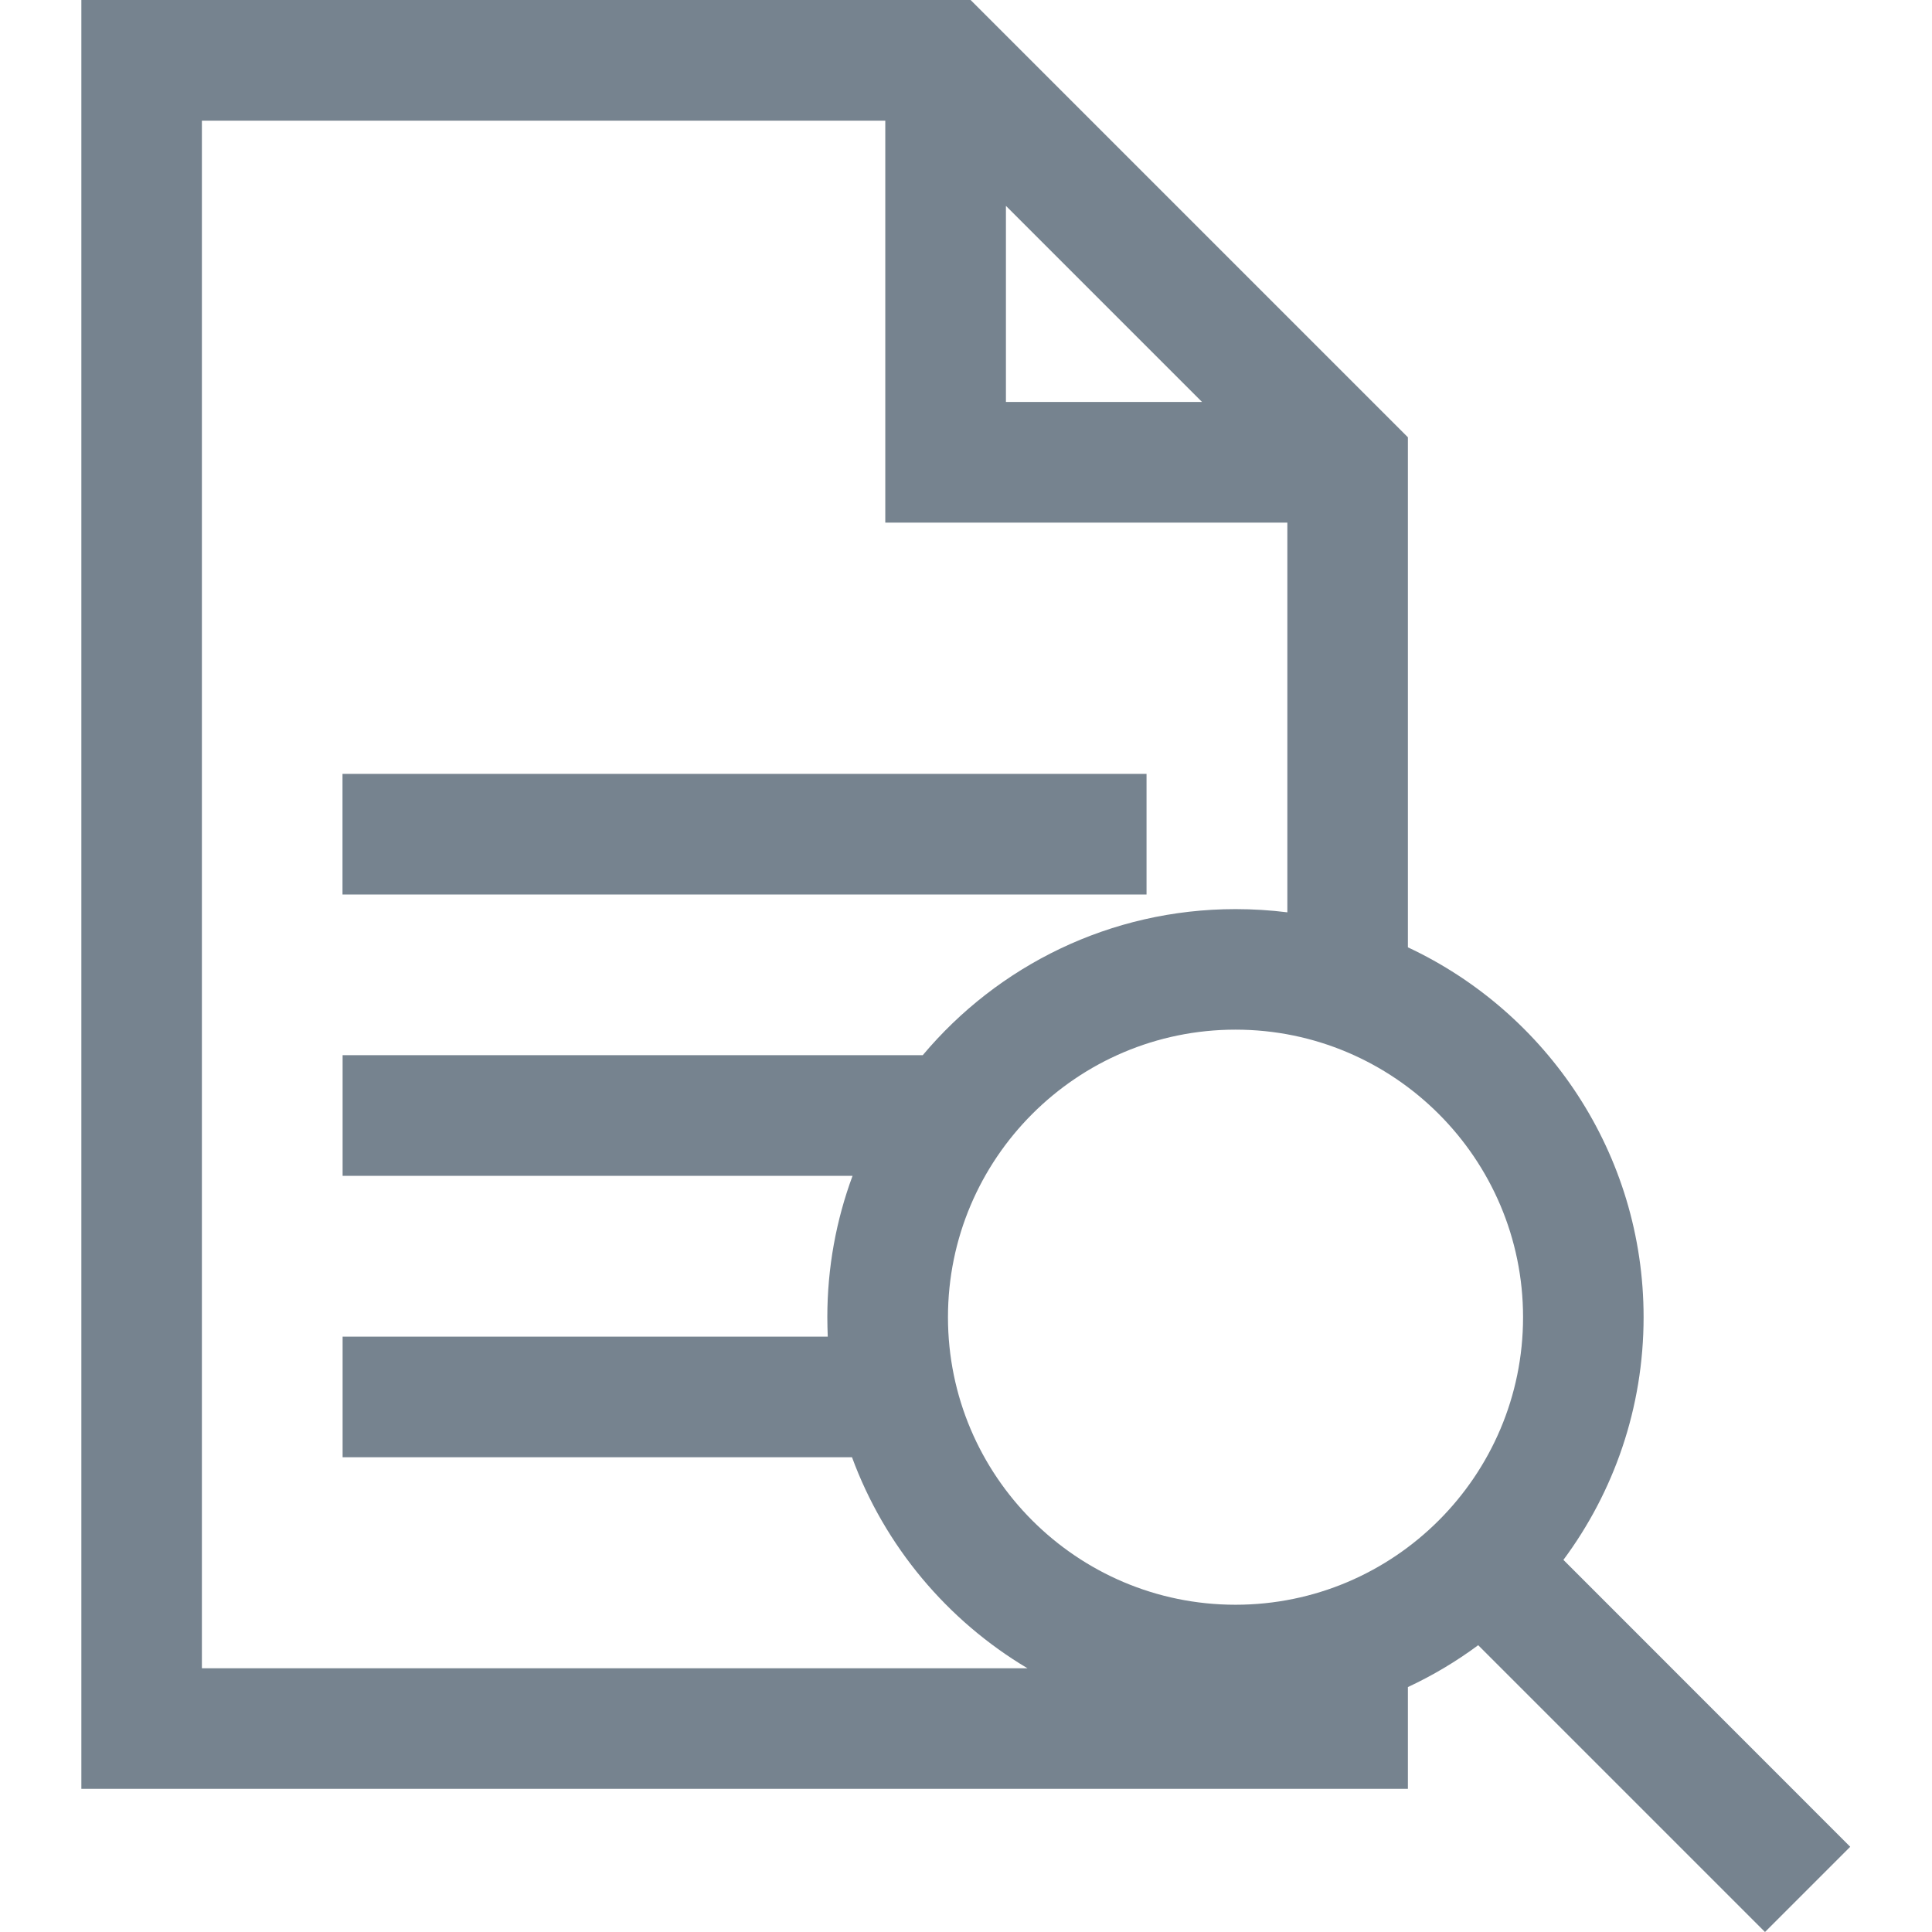
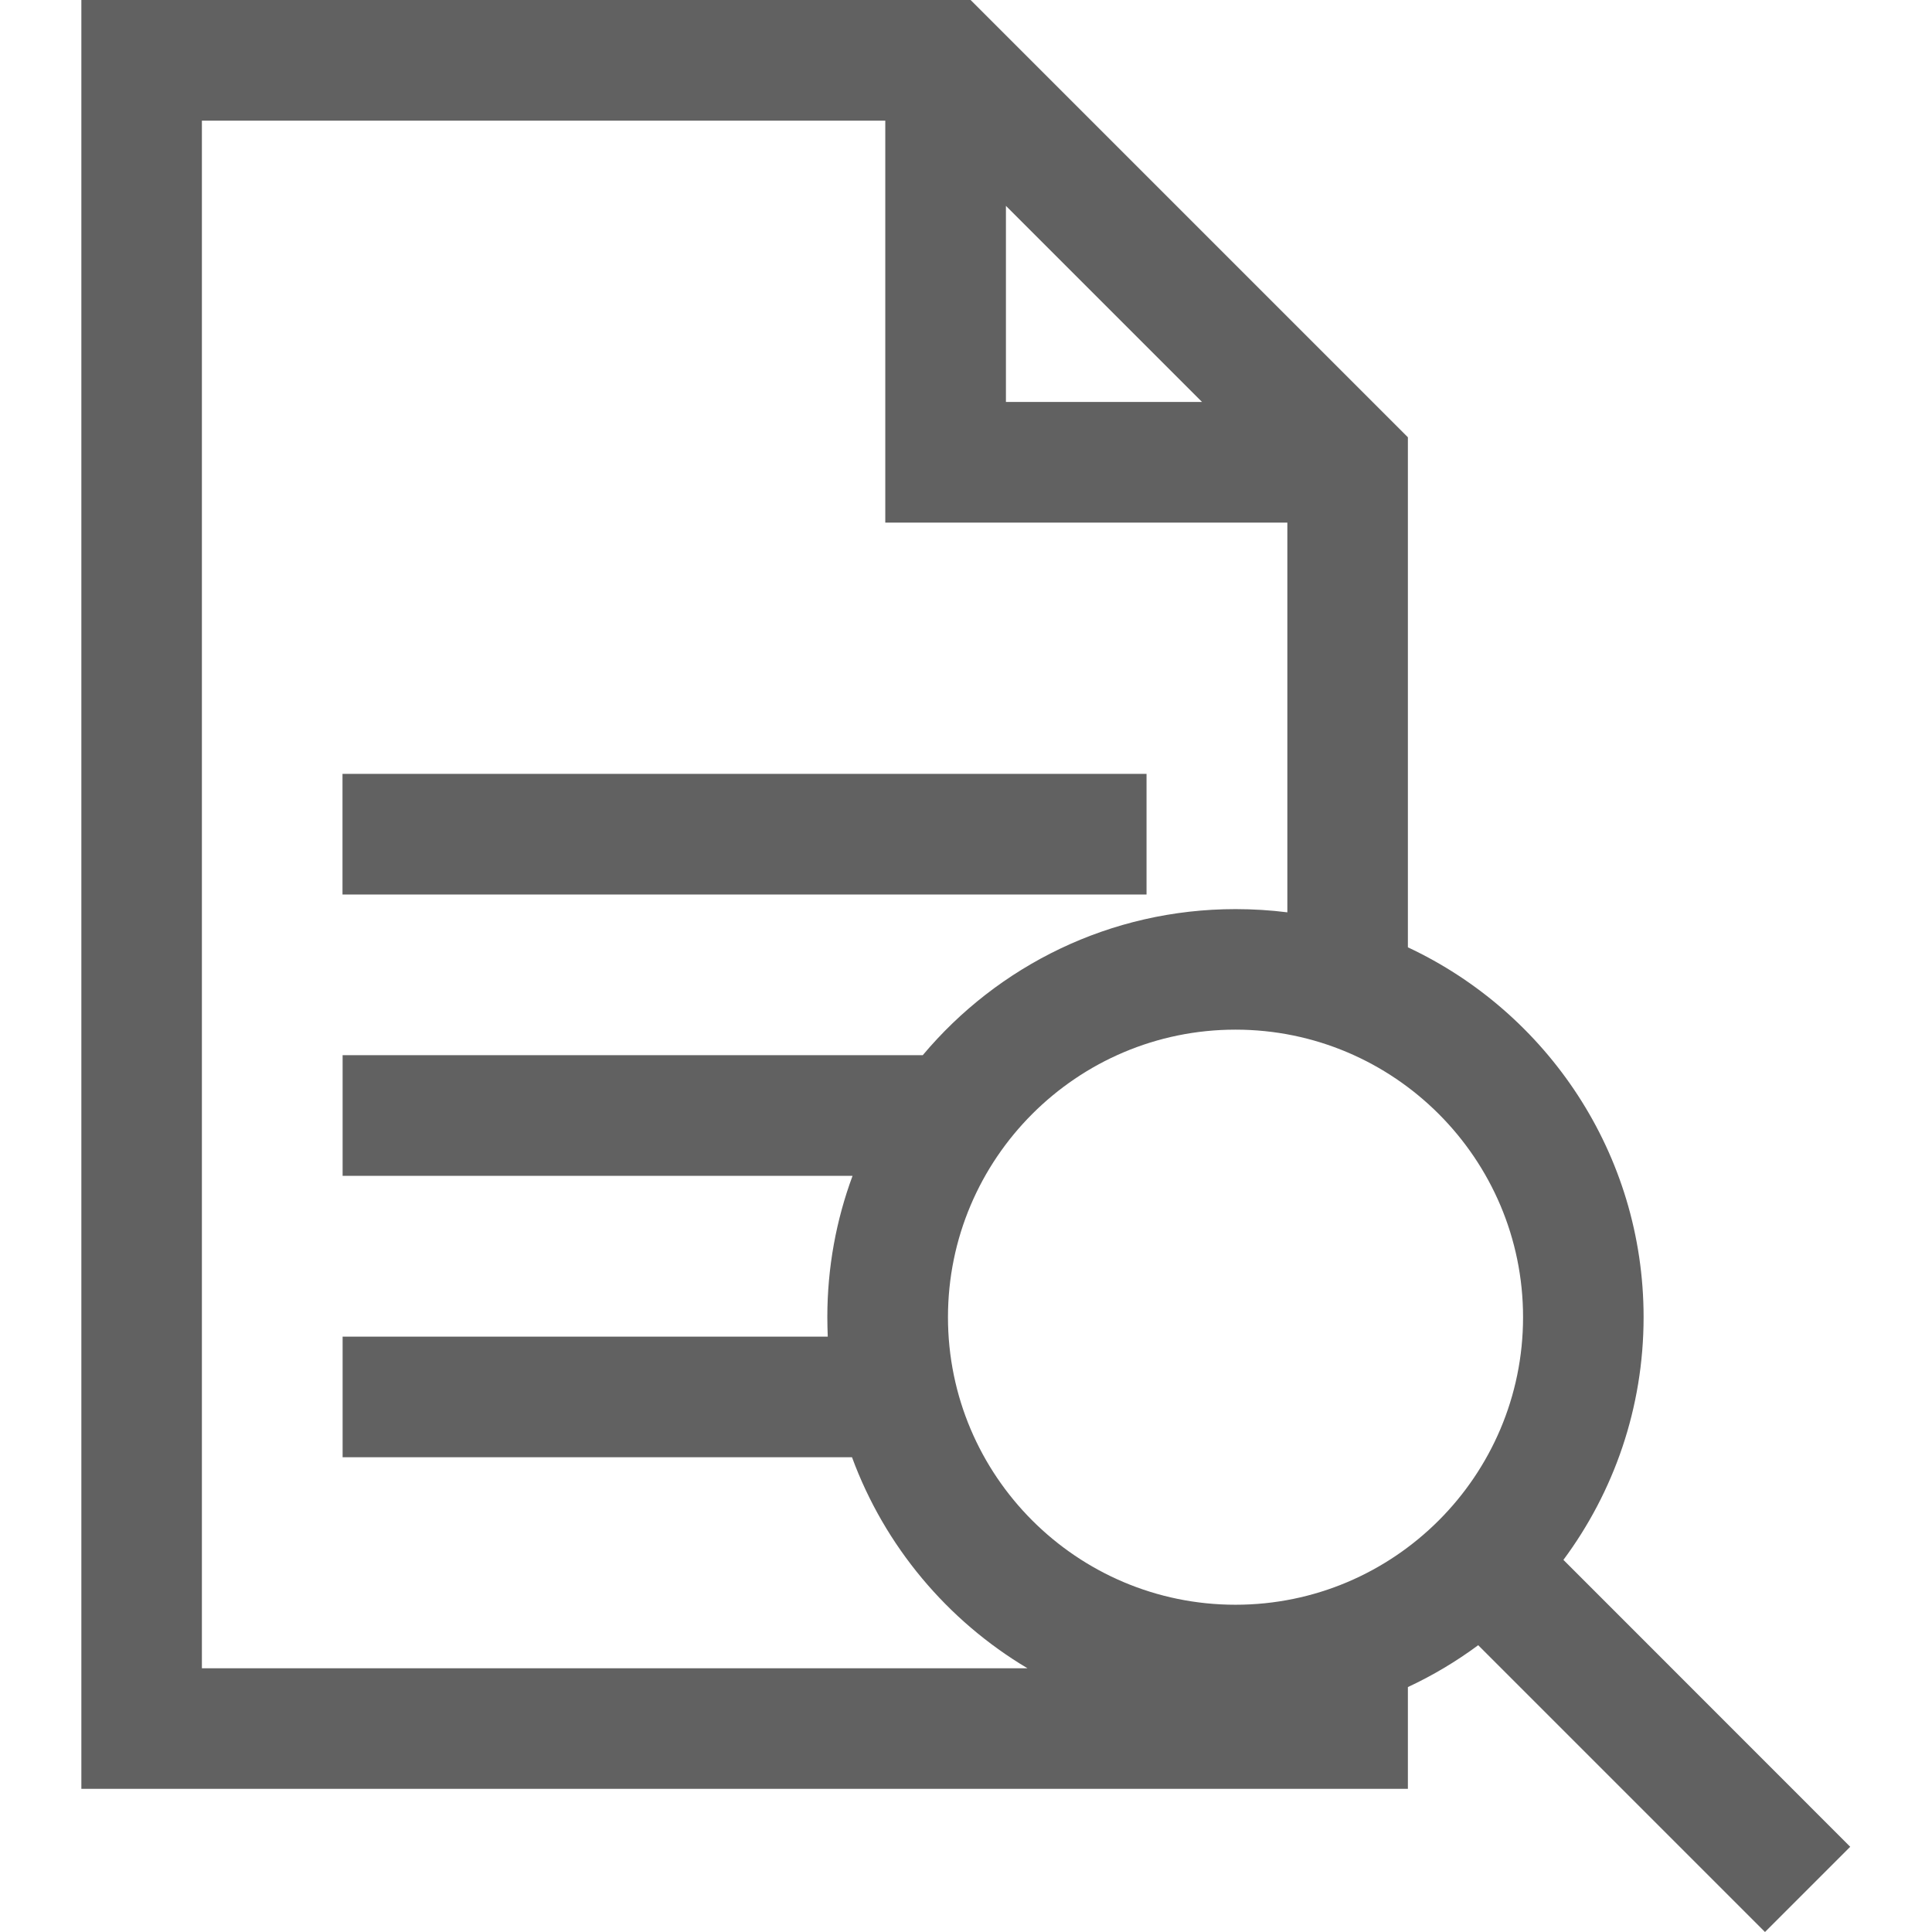
<svg xmlns="http://www.w3.org/2000/svg" width="18" height="18" viewBox="0 0 18 18" fill="none">
-   <path d="M10.682 7.21H3.191V8.334H10.682V7.21Z" fill="#76838F" />
-   <path d="M16.444 18L17.238 17.206L14.566 14.533C15.035 13.901 15.313 13.118 15.313 12.272C15.313 10.749 14.413 9.433 13.117 8.826V4.074L9.043 0H0.758V16.666H13.117V15.718C13.349 15.61 13.568 15.479 13.772 15.328L16.444 18ZM9.372 1.918L11.199 3.745H9.372V1.918ZM1.881 1.124H8.248V4.869H11.994V8.5C11.835 8.48 11.674 8.47 11.511 8.47C10.342 8.47 9.295 8.999 8.597 9.831H3.192V10.955H7.943C7.791 11.366 7.708 11.809 7.708 12.272C7.708 12.333 7.71 12.393 7.712 12.453H3.192V13.577H7.938C8.242 14.404 8.825 15.098 9.573 15.543H1.881V1.124ZM11.511 14.951C10.033 14.951 8.832 13.75 8.832 12.272C8.832 10.795 10.033 9.593 11.511 9.593C12.988 9.593 14.19 10.795 14.19 12.272C14.19 13.75 12.988 14.951 11.511 14.951Z" fill="#76838F" />
+   <path d="M10.682 7.21H3.191V8.334H10.682V7.21Z" fill="#616161" />
+   <path d="M16.444 18L17.238 17.206L14.566 14.533C15.035 13.901 15.313 13.118 15.313 12.272C15.313 10.749 14.413 9.433 13.117 8.826V4.074L9.043 0H0.758V16.666H13.117V15.718C13.349 15.61 13.568 15.479 13.772 15.328L16.444 18ZM9.372 1.918L11.199 3.745H9.372V1.918ZM1.881 1.124H8.248V4.869H11.994V8.5C11.835 8.48 11.674 8.47 11.511 8.47C10.342 8.47 9.295 8.999 8.597 9.831H3.192V10.955H7.943C7.791 11.366 7.708 11.809 7.708 12.272C7.708 12.333 7.71 12.393 7.712 12.453H3.192V13.577H7.938C8.242 14.404 8.825 15.098 9.573 15.543H1.881V1.124ZM11.511 14.951C10.033 14.951 8.832 13.75 8.832 12.272C8.832 10.795 10.033 9.593 11.511 9.593C12.988 9.593 14.19 10.795 14.19 12.272C14.19 13.75 12.988 14.951 11.511 14.951Z" fill="#616161" />
</svg>
